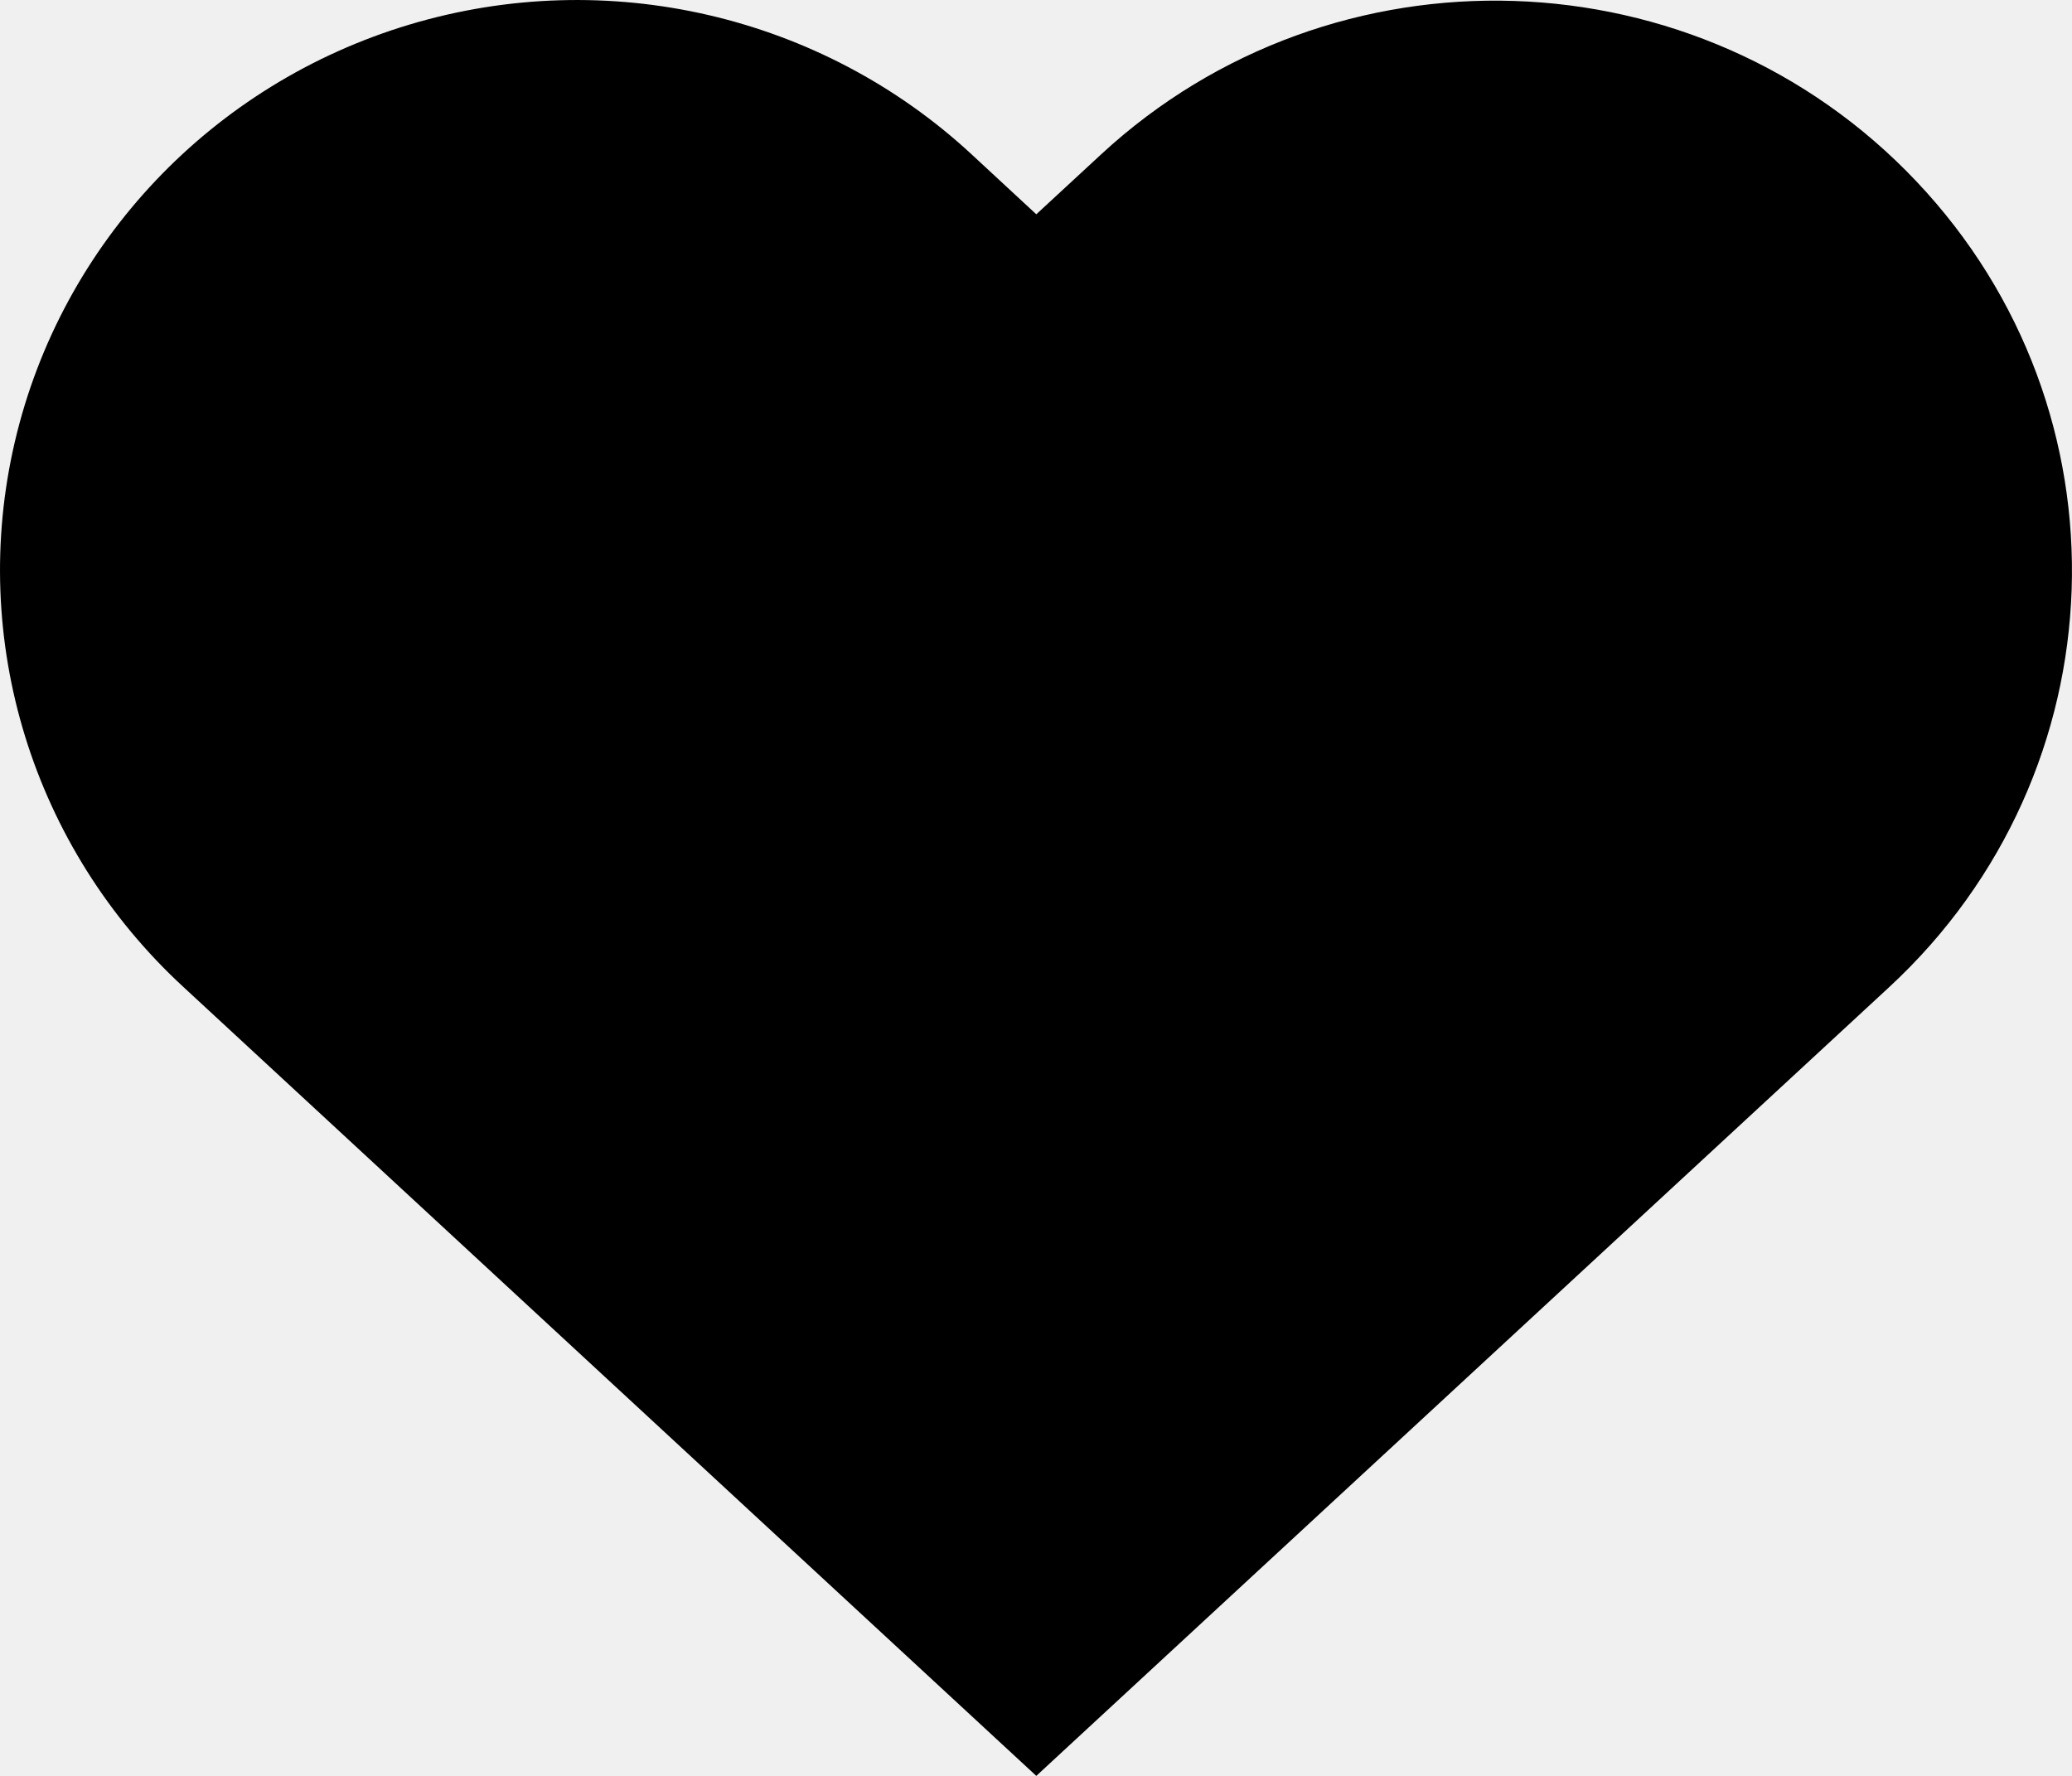
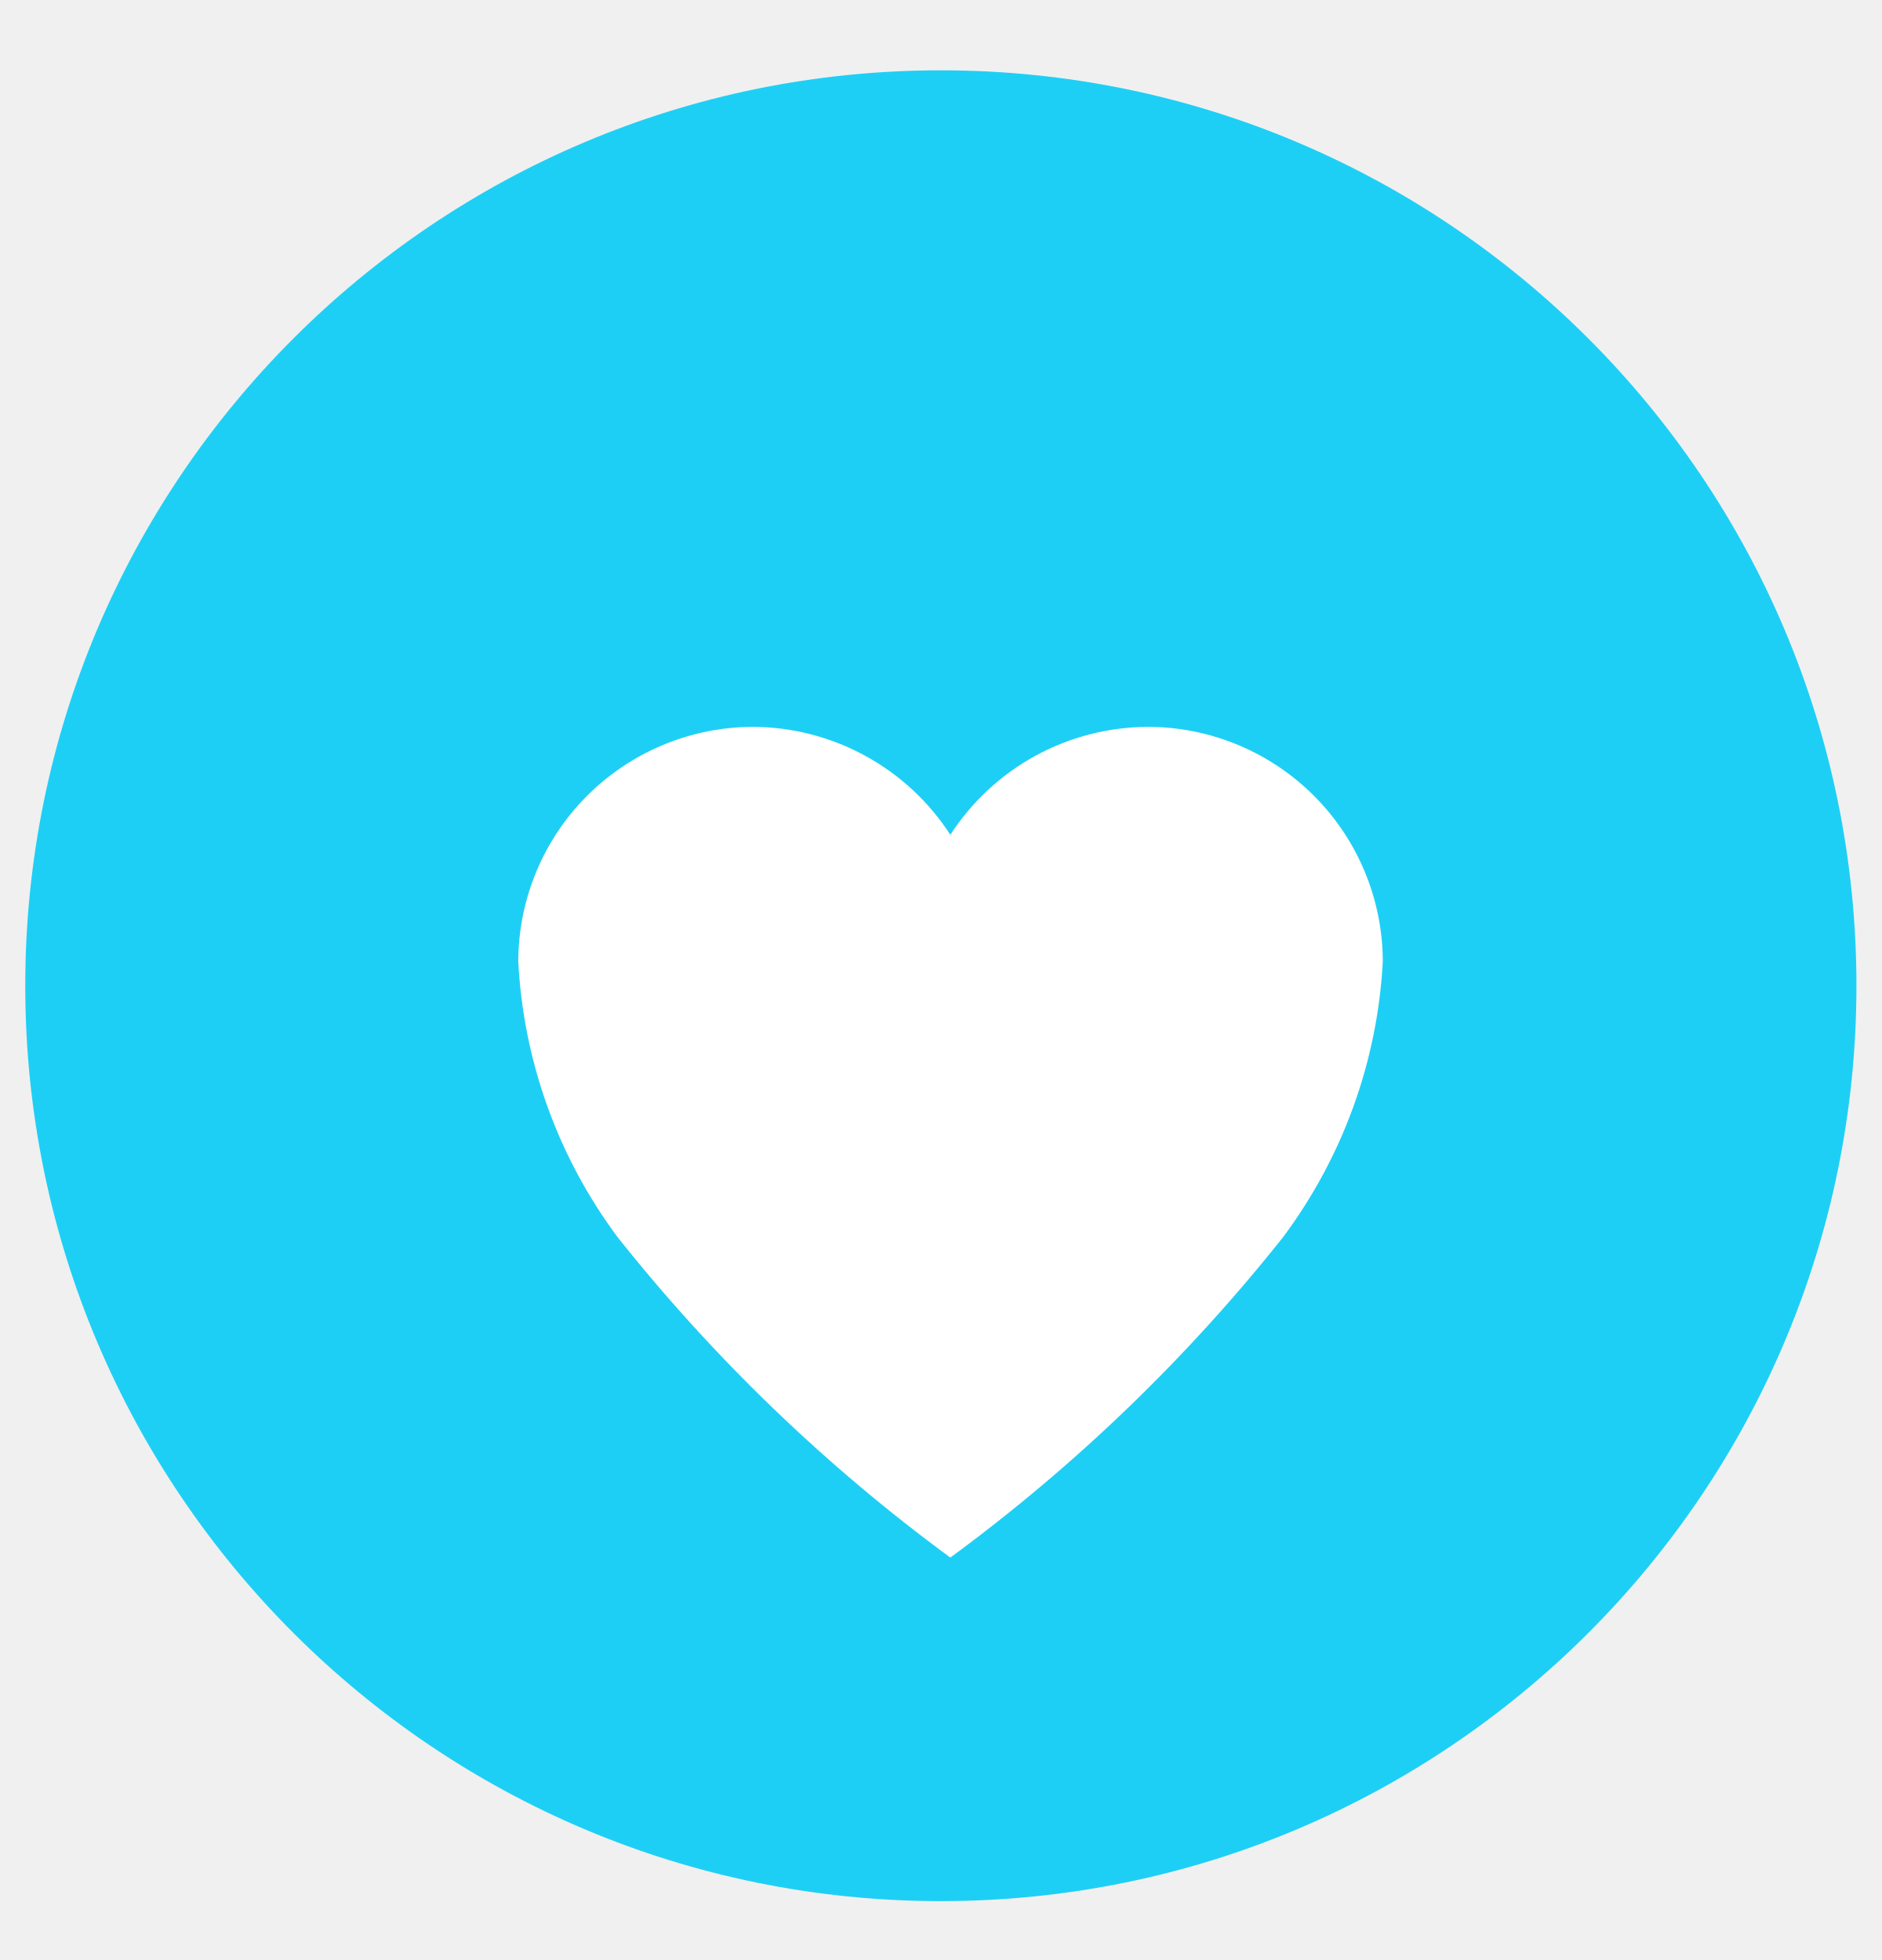
- <svg xmlns="http://www.w3.org/2000/svg" width="14px" height="12px" viewBox="0 0 14 12" version="1.1">
-   <g id="heart" stroke="none" stroke-width="1" fill-rule="evenodd">
-     <path d="M7.002,12 L1.24,6.67 C0.22,5.73 -0.214,4.324 0.101,2.982 C0.416,1.639 1.433,0.566 2.767,0.166 C4.101,-0.234 5.549,0.101 6.566,1.044 L7.002,1.448 L7.439,1.044 C9.011,-0.41 11.478,-0.329 12.948,1.225 C14.419,2.778 14.337,5.216 12.765,6.67 L7.002,12 Z" id="Path" fill-rule="nonzero" />
-   </g>
+ <svg xmlns="http://www.w3.org/2000/svg" width="24" height="25" viewBox="0 0 24 25" fill="none">
+   <path d="M11.998 24.249C18.447 24.249 23.674 19.021 23.674 12.573C23.674 6.125 18.447 0.897 11.998 0.897C5.55 0.897 0.322 6.125 0.322 12.573C0.322 19.021 5.55 24.249 11.998 24.249Z" fill="#1ECFF5" />
+   <path d="M14.662 9.271H14.634C14.133 9.274 13.641 9.401 13.202 9.641C12.763 9.882 12.391 10.228 12.119 10.648C11.847 10.227 11.474 9.881 11.035 9.641C10.595 9.4 10.103 9.273 9.602 9.271H9.576C8.787 9.28 8.034 9.599 7.478 10.159C6.923 10.719 6.611 11.475 6.609 12.264C6.675 13.535 7.115 14.758 7.875 15.779C9.102 17.324 10.529 18.699 12.119 19.867C13.709 18.699 15.136 17.324 16.363 15.779C17.124 14.758 17.567 13.536 17.634 12.264C17.632 11.474 17.319 10.717 16.763 10.157C16.206 9.597 15.451 9.278 14.662 9.271Z" fill="white" />
</svg>
